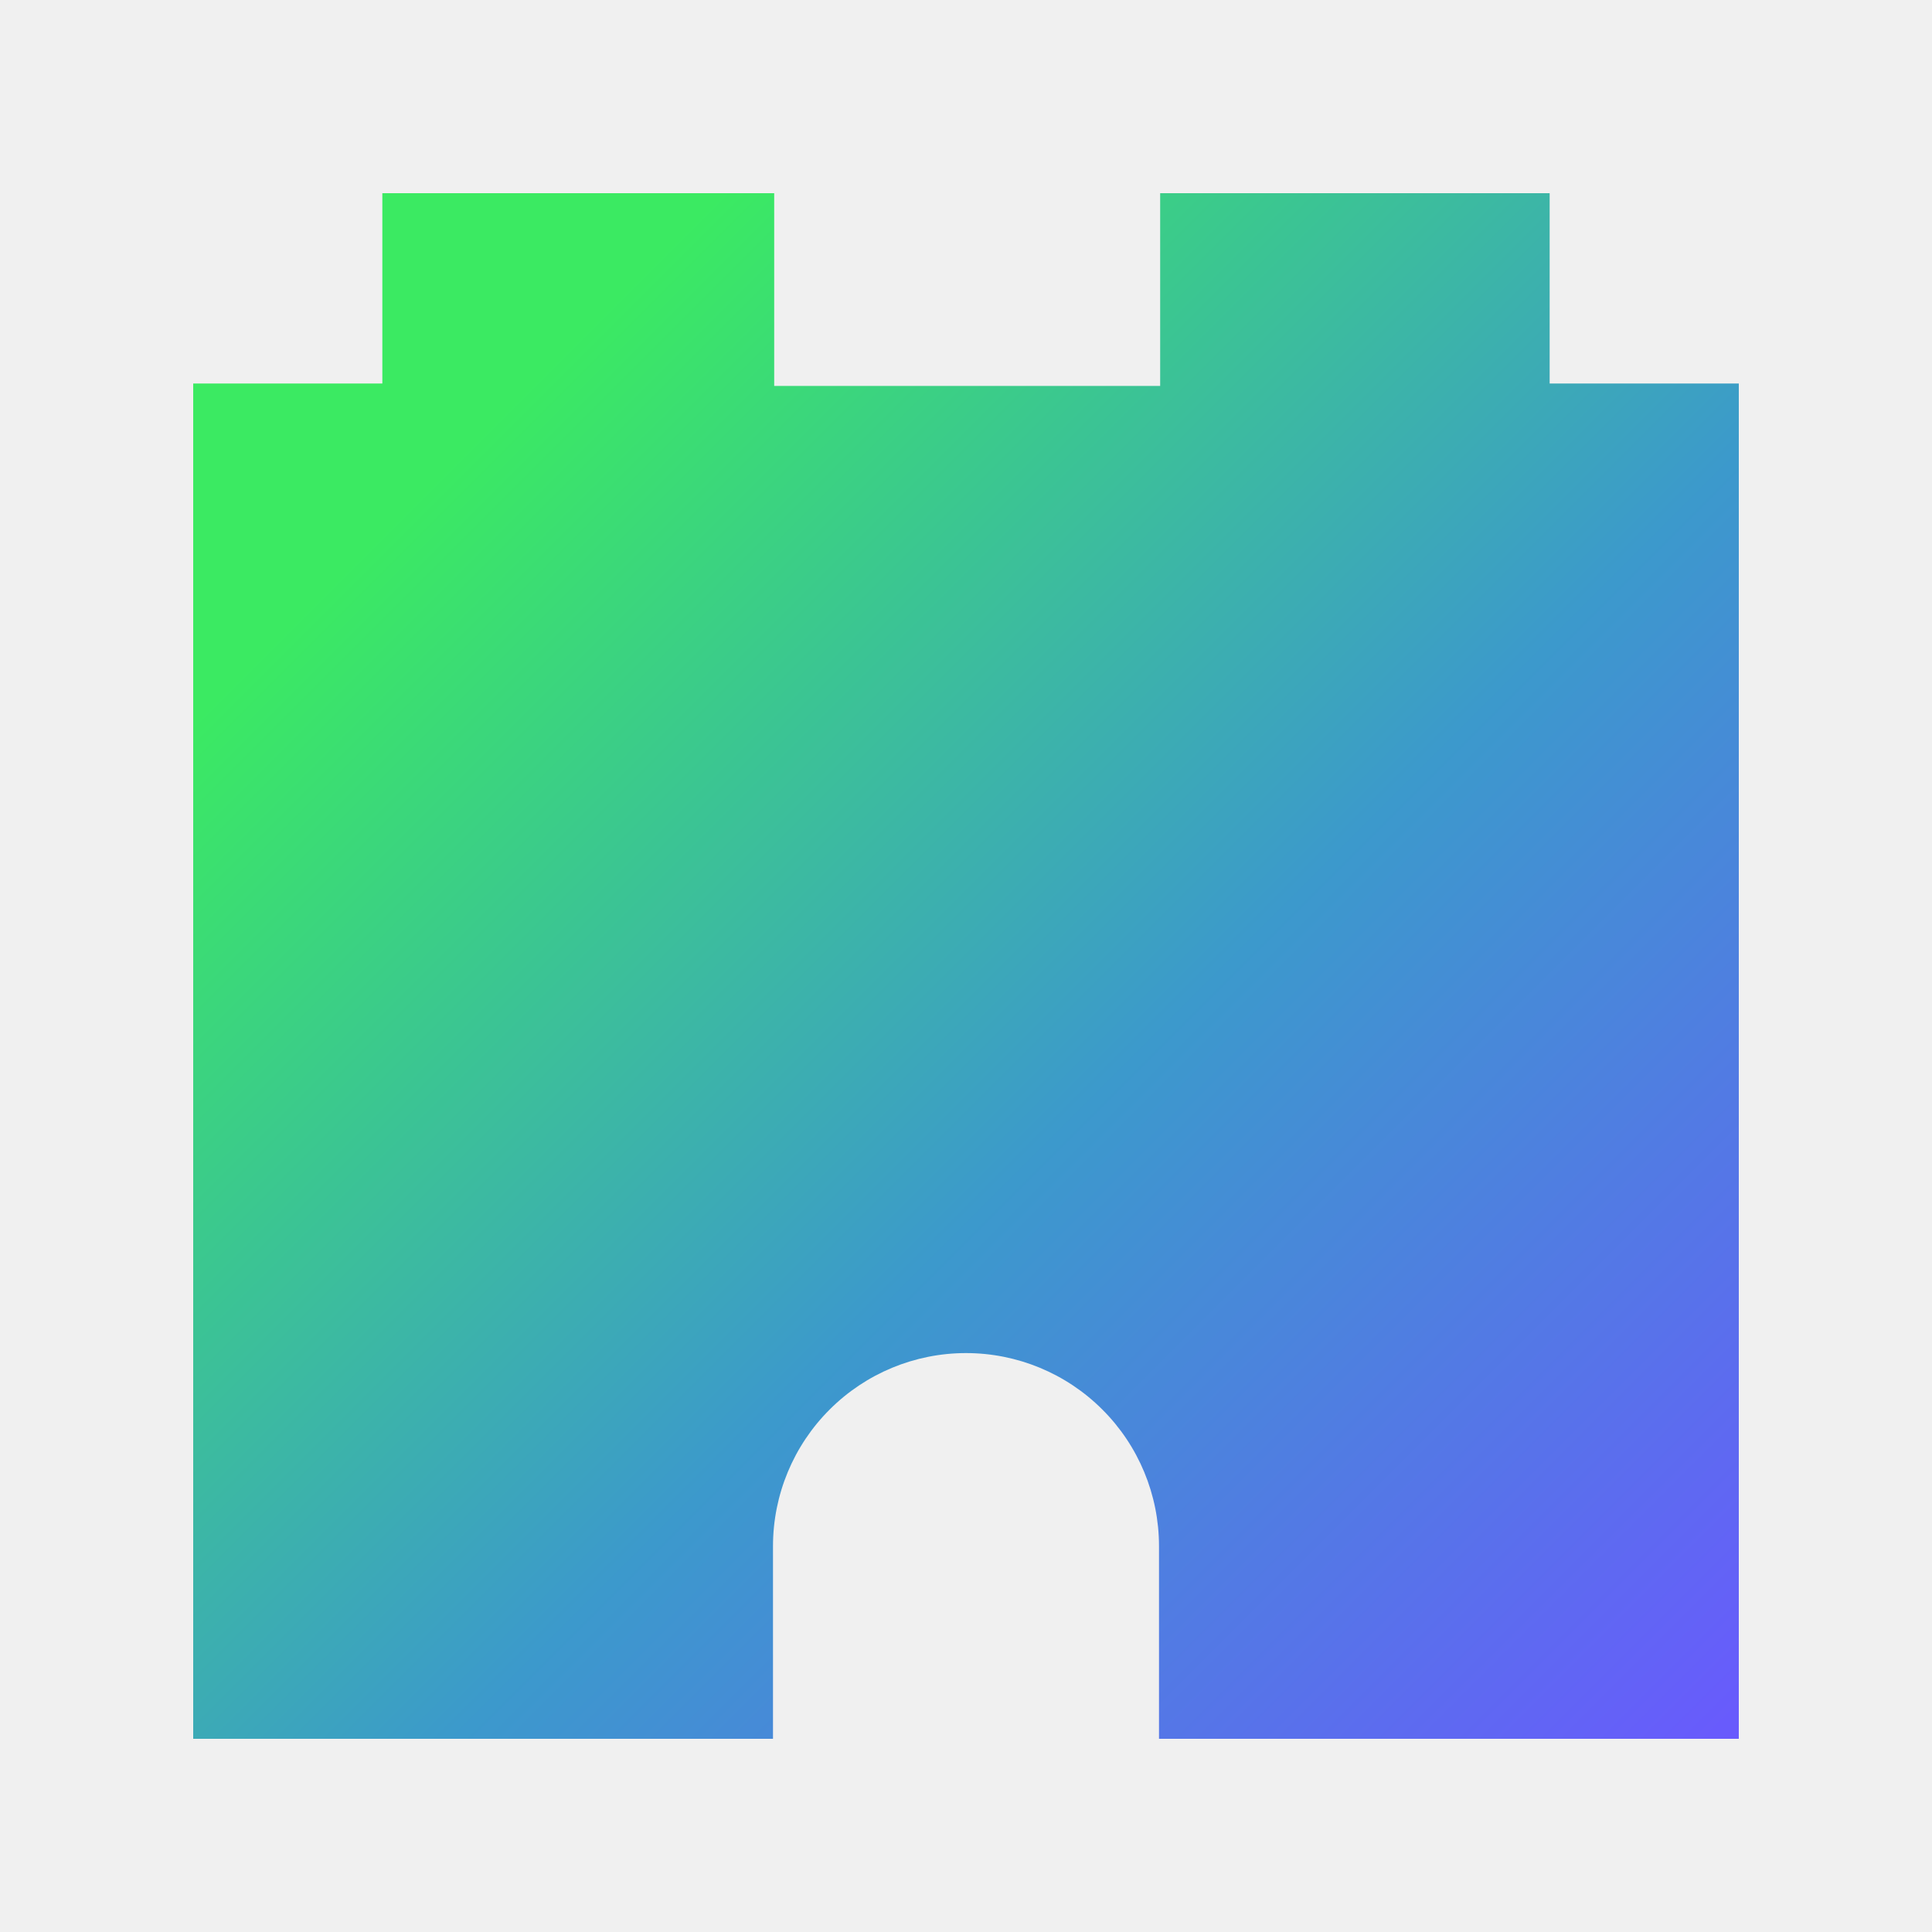
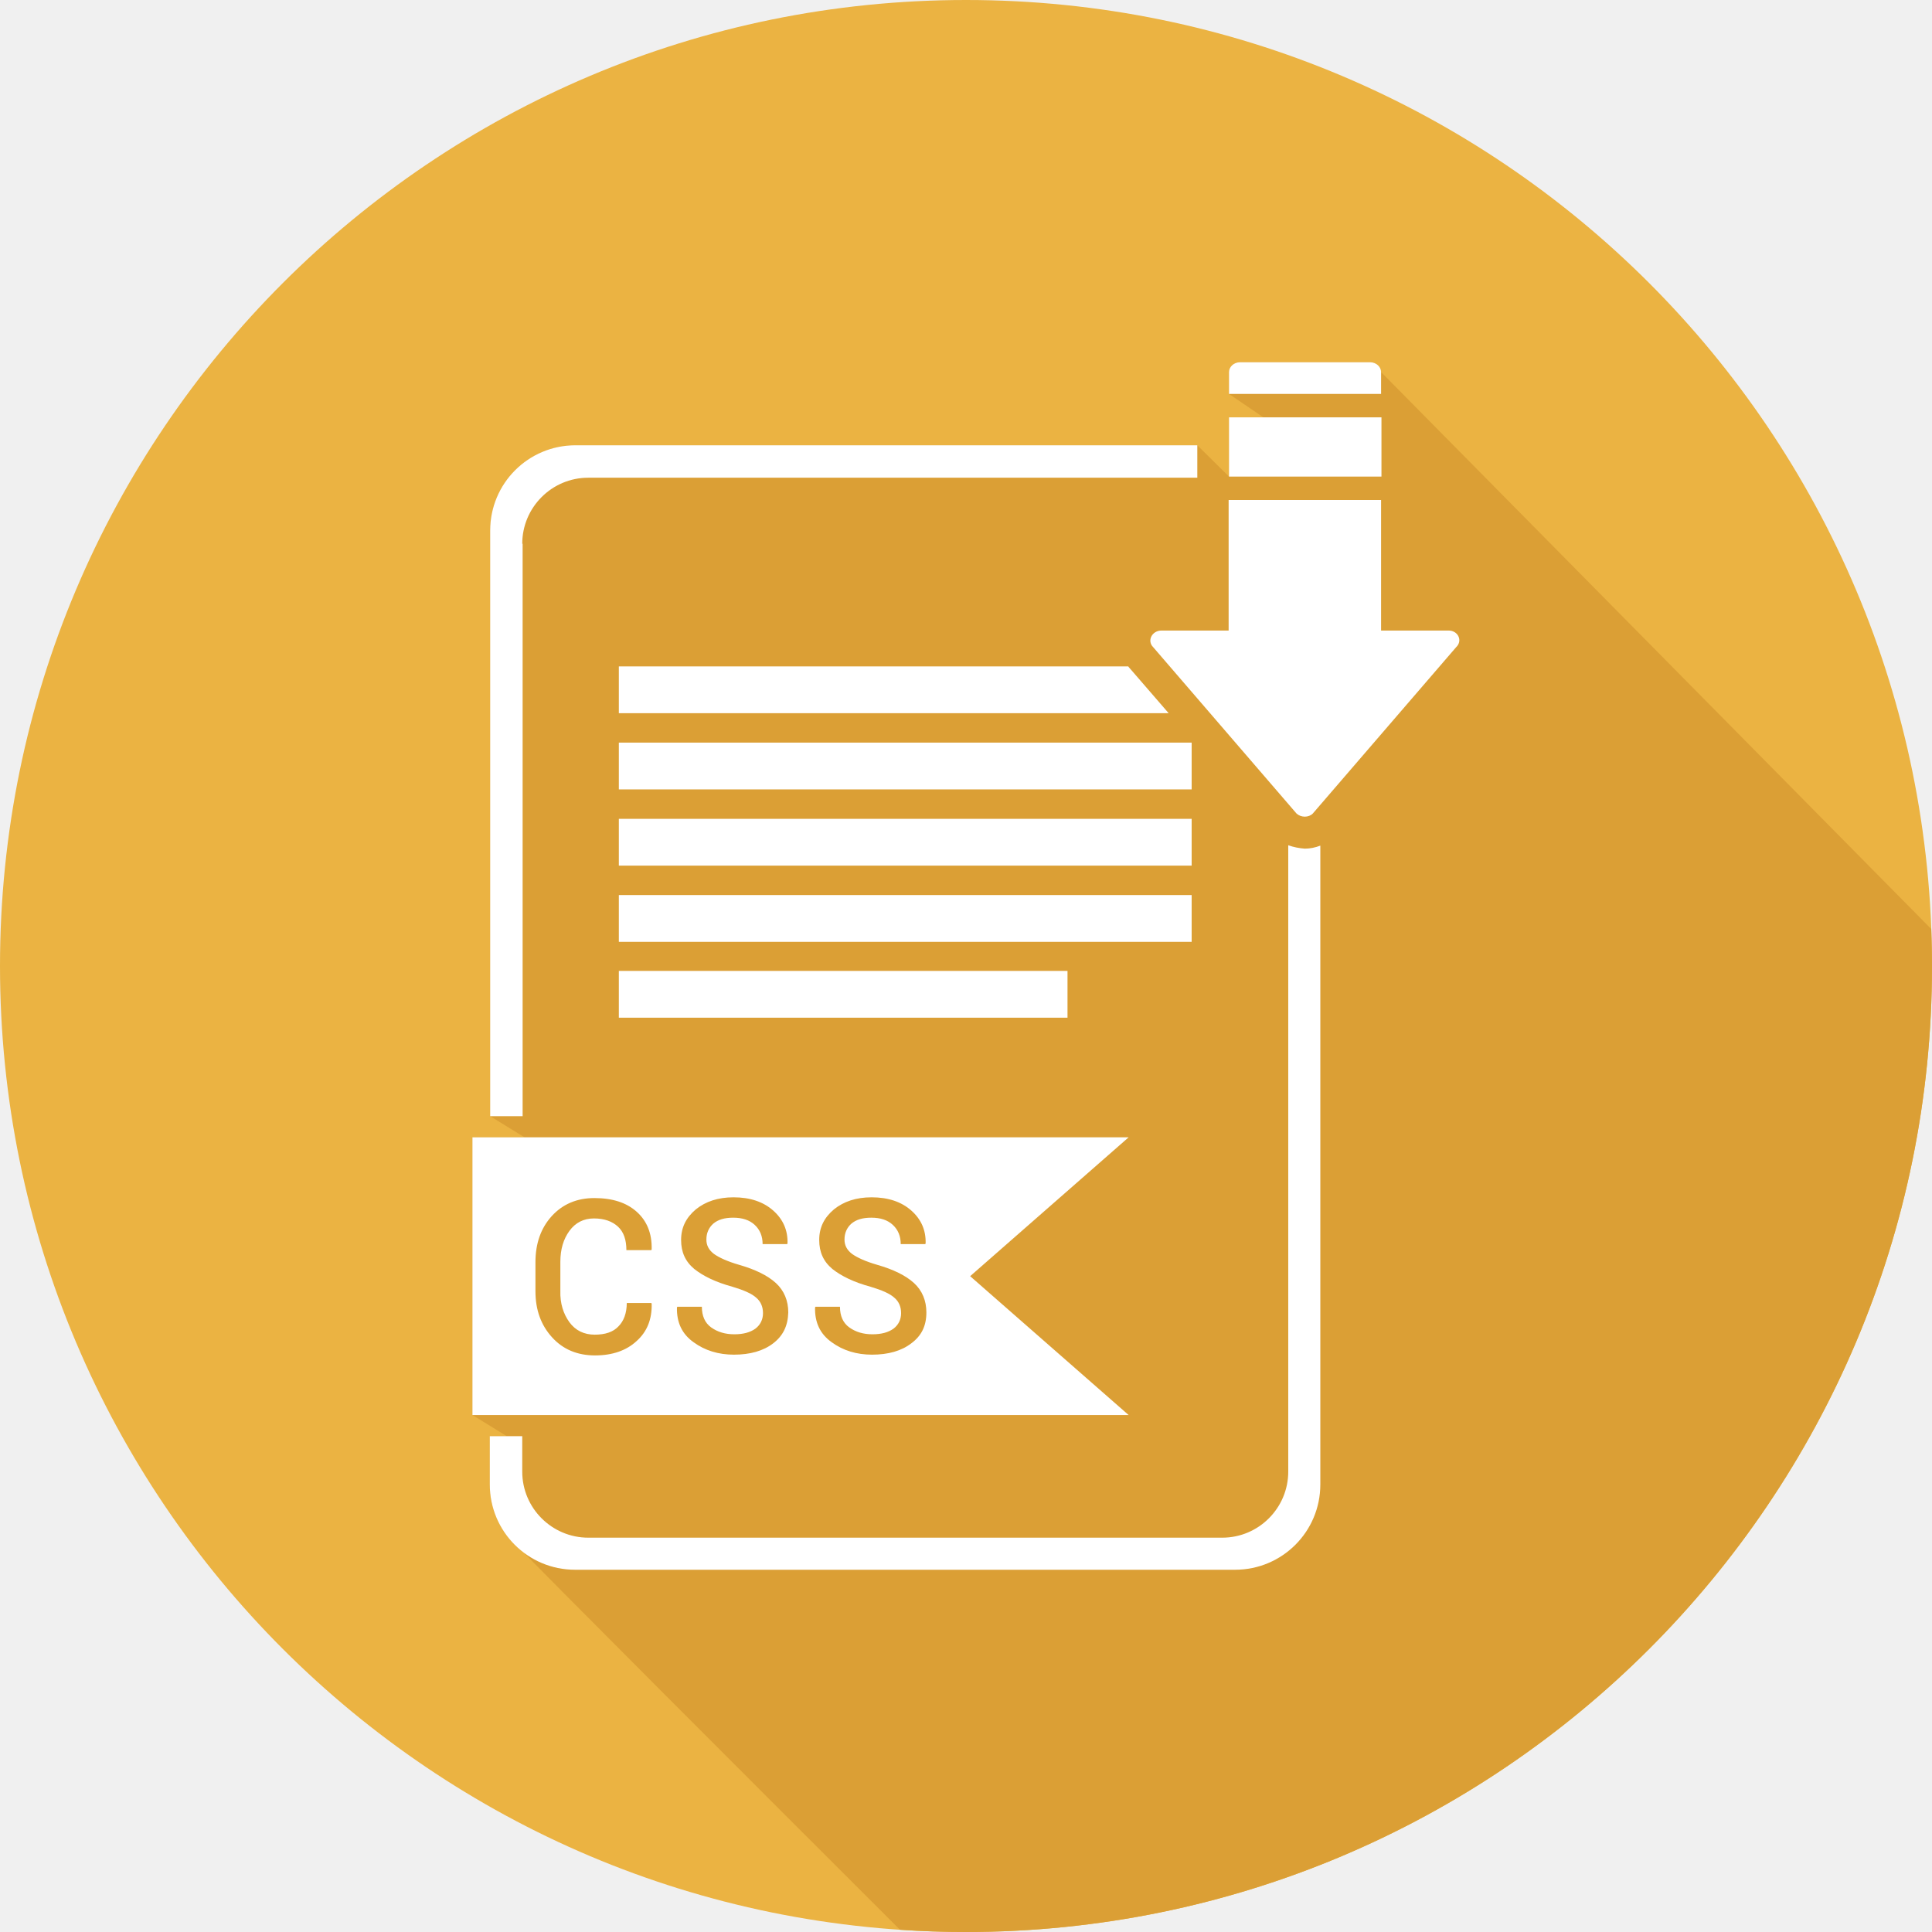
- <svg xmlns="http://www.w3.org/2000/svg" width="40" height="40" viewBox="0 0 40 40" fill="none">
-   <path d="M32.084 7.94V4H24.02V7.99H16.029V4H7.916V7.94H4V36H16.004V32.005C16.006 30.946 16.427 29.931 17.177 29.183C17.926 28.434 18.941 28.014 20 28.014C21.059 28.014 22.074 28.434 22.823 29.183C23.573 29.931 23.994 30.946 23.996 32.005V36H36V7.94H32.084Z" fill="url(#paint0_linear)" />
-   <defs>
-     <linearGradient id="paint0_linear" x1="2.942" y1="4.9" x2="37.777" y2="39.734" gradientUnits="userSpaceOnUse">
-       <stop offset="0.159" stop-color="#3BEA62" />
-       <stop offset="0.54" stop-color="#3C99CC" />
-       <stop offset="0.937" stop-color="#6B57FF" />
-     </linearGradient>
-   </defs>
+ <svg xmlns="http://www.w3.org/2000/svg" baseProfile="tiny" id="Layer_1" version="1.2" viewBox="0 0 512 512" xml:space="preserve">
+   <g id="XMLID_1072_">
+     <circle cx="256" cy="256" fill="#EBB342" id="XMLID_888_" r="256" />
+     <path d="M512,256c0-3.3-0.1-6.5-0.2-9.8L366,98.6c0-1.4-1.3-2.6-2.9-2.6h-34.5   c-1.6,0-2.9,1.2-2.9,2.6v5.8l9.1,6.2h-9.1v15.7l-8.4-8.3H152.5c-12.5,0-22.6,10.1-22.6,22.6v155.2l9.1,5.6h-13.8V375l9.1,5.6h-4.5   v12.8c0,7.4,3.6,14,9.1,18.1c0.9,1.2,62.2,62.6,99.6,99.9c5.8,0.4,11.6,0.6,17.4,0.6C397.4,512,512,397.4,512,256z" fill="#DB9F35" id="XMLID_936_" />
+     <g id="XMLID_7_">
+       <path d="M257.1,338.2l42-36.8H125.2V375h173.9L257.1,338.2z M150.9,350.4c1.6,2.2,3.9,3.3,6.7,3.3    c2.8,0,4.9-0.7,6.3-2.2c1.4-1.4,2.2-3.5,2.2-6.2h6.5l0.1,0.2c0.1,4.1-1.2,7.4-4,9.9c-2.7,2.5-6.4,3.8-11,3.8    c-4.7,0-8.5-1.6-11.4-4.8c-2.9-3.2-4.4-7.2-4.4-12.2v-7.7c0-4.9,1.4-9,4.3-12.2c2.9-3.2,6.7-4.8,11.3-4.8c4.8,0,8.5,1.2,11.2,3.6    c2.7,2.4,4.1,5.7,4,10l-0.1,0.2H166c0-2.7-0.7-4.8-2.2-6.2c-1.5-1.4-3.6-2.2-6.4-2.2c-2.7,0-4.9,1.1-6.5,3.3    c-1.6,2.2-2.4,4.9-2.4,8.2v7.7C148.4,345.4,149.3,348.2,150.9,350.4z M204.9,356c-2.6,2-6.1,3-10.4,3c-4.1,0-7.7-1.1-10.7-3.3    c-3.1-2.2-4.5-5.3-4.4-9.2l0.1-0.2h6.5c0,2.4,0.8,4.3,2.5,5.5c1.7,1.2,3.7,1.8,6.1,1.8c2.4,0,4.2-0.5,5.6-1.5c1.3-1,2-2.4,2-4.1    c0-1.7-0.6-3.1-1.8-4.1c-1.2-1.1-3.3-2-6.3-2.9c-4.4-1.2-7.7-2.8-10.1-4.7c-2.4-2-3.5-4.5-3.5-7.7c0-3.3,1.3-5.9,3.9-8.1    c2.6-2.1,5.9-3.2,10-3.2c4.4,0,7.9,1.2,10.5,3.5c2.6,2.3,3.9,5.2,3.8,8.7l-0.1,0.2h-6.5c0-2.1-0.7-3.8-2.1-5.1    c-1.4-1.3-3.3-1.9-5.7-1.9c-2.3,0-4,0.5-5.3,1.6c-1.2,1.1-1.8,2.5-1.8,4.2c0,1.6,0.7,2.8,2,3.8c1.4,1,3.6,2,6.7,2.9    c4.2,1.2,7.5,2.8,9.7,4.8c2.2,2,3.3,4.7,3.3,7.8C208.8,351.4,207.5,354,204.9,356z M241.5,356c-2.6,2-6.1,3-10.4,3    c-4.1,0-7.7-1.1-10.7-3.3c-3.1-2.2-4.5-5.3-4.4-9.2l0.1-0.2h6.5c0,2.4,0.8,4.3,2.5,5.5c1.7,1.2,3.7,1.8,6.1,1.8    c2.4,0,4.2-0.5,5.6-1.5c1.3-1,2-2.4,2-4.1c0-1.7-0.6-3.1-1.8-4.1c-1.2-1.1-3.3-2-6.3-2.9c-4.4-1.2-7.7-2.8-10.1-4.7    c-2.4-2-3.5-4.5-3.5-7.7c0-3.3,1.3-5.9,3.9-8.1c2.6-2.1,5.9-3.2,10-3.2c4.4,0,7.9,1.2,10.5,3.5c2.6,2.3,3.9,5.2,3.8,8.7l-0.1,0.2    h-6.5c0-2.1-0.7-3.8-2.1-5.1c-1.4-1.3-3.3-1.9-5.7-1.9c-2.3,0-4,0.5-5.3,1.6c-1.2,1.1-1.8,2.5-1.8,4.2c0,1.6,0.7,2.8,2,3.8    c1.4,1,3.6,2,6.7,2.9c4.2,1.2,7.5,2.8,9.7,4.8c2.2,2,3.3,4.7,3.3,7.8C245.5,351.4,244.2,354,241.5,356z" fill="#FFFFFF" id="XMLID_8_" />
+       <path d="M383.9,167.1H366v-34.6h-40.4v34.6h-17.8c-2.5,0-3.9,2.7-2.2,4.4l38,44.1    c1.2,1.1,3.2,1.1,4.3,0l38-44.1C387.7,169.8,386.4,167.1,383.9,167.1z" fill="#FFFFFF" id="XMLID_724_" />
+       <rect fill="#FFFFFF" height="15.7" id="XMLID_723_" width="40.4" x="325.7" y="110.6" />
+       <path d="M341.4,224v166c0,9.6-7.8,17.5-17.5,17.5H155.9c-9.6,0-17.5-7.8-17.5-17.5v-9.4h-8.6v12.8    c0,12.5,10.1,22.6,22.6,22.6h174.9c12.5,0,22.6-10.1,22.6-22.6V224.1c-1.3,0.5-2.7,0.8-4.1,0.8C344.3,224.8,342.8,224.5,341.4,224    z" fill="#FFFFFF" id="XMLID_722_" />
+       <path d="M138.4,144.1c0-9.6,7.8-17.5,17.5-17.5h161.4v-2.5v-6.1H152.5    c-12.5,0-22.6,10.1-22.6,22.6v155.2h8.6V144.1z" fill="#FFFFFF" id="XMLID_721_" />
+       <path d="M299,176.6H164v12.4h145.7l-10.3-11.9C299.3,177,299.1,176.8,299,176.6z" fill="#FFFFFF" id="XMLID_720_" />
+       <rect fill="#FFFFFF" height="12.4" id="XMLID_719_" width="151.8" x="164" y="196.8" />
+       <rect fill="#FFFFFF" height="12.4" id="XMLID_718_" width="151.8" x="164" y="217" />
+       <rect fill="#FFFFFF" height="12.4" id="XMLID_717_" width="151.8" x="164" y="237.2" />
+       <rect fill="#FFFFFF" height="12.4" id="XMLID_716_" width="118.9" x="164" y="257.3" />
+       <path d="M366,98.6c0-1.4-1.3-2.6-2.9-2.6h-34.5c-1.6,0-2.9,1.2-2.9,2.6v5.8H366V98.6z" fill="#FFFFFF" id="XMLID_715_" />
+     </g>
+   </g>
</svg>
